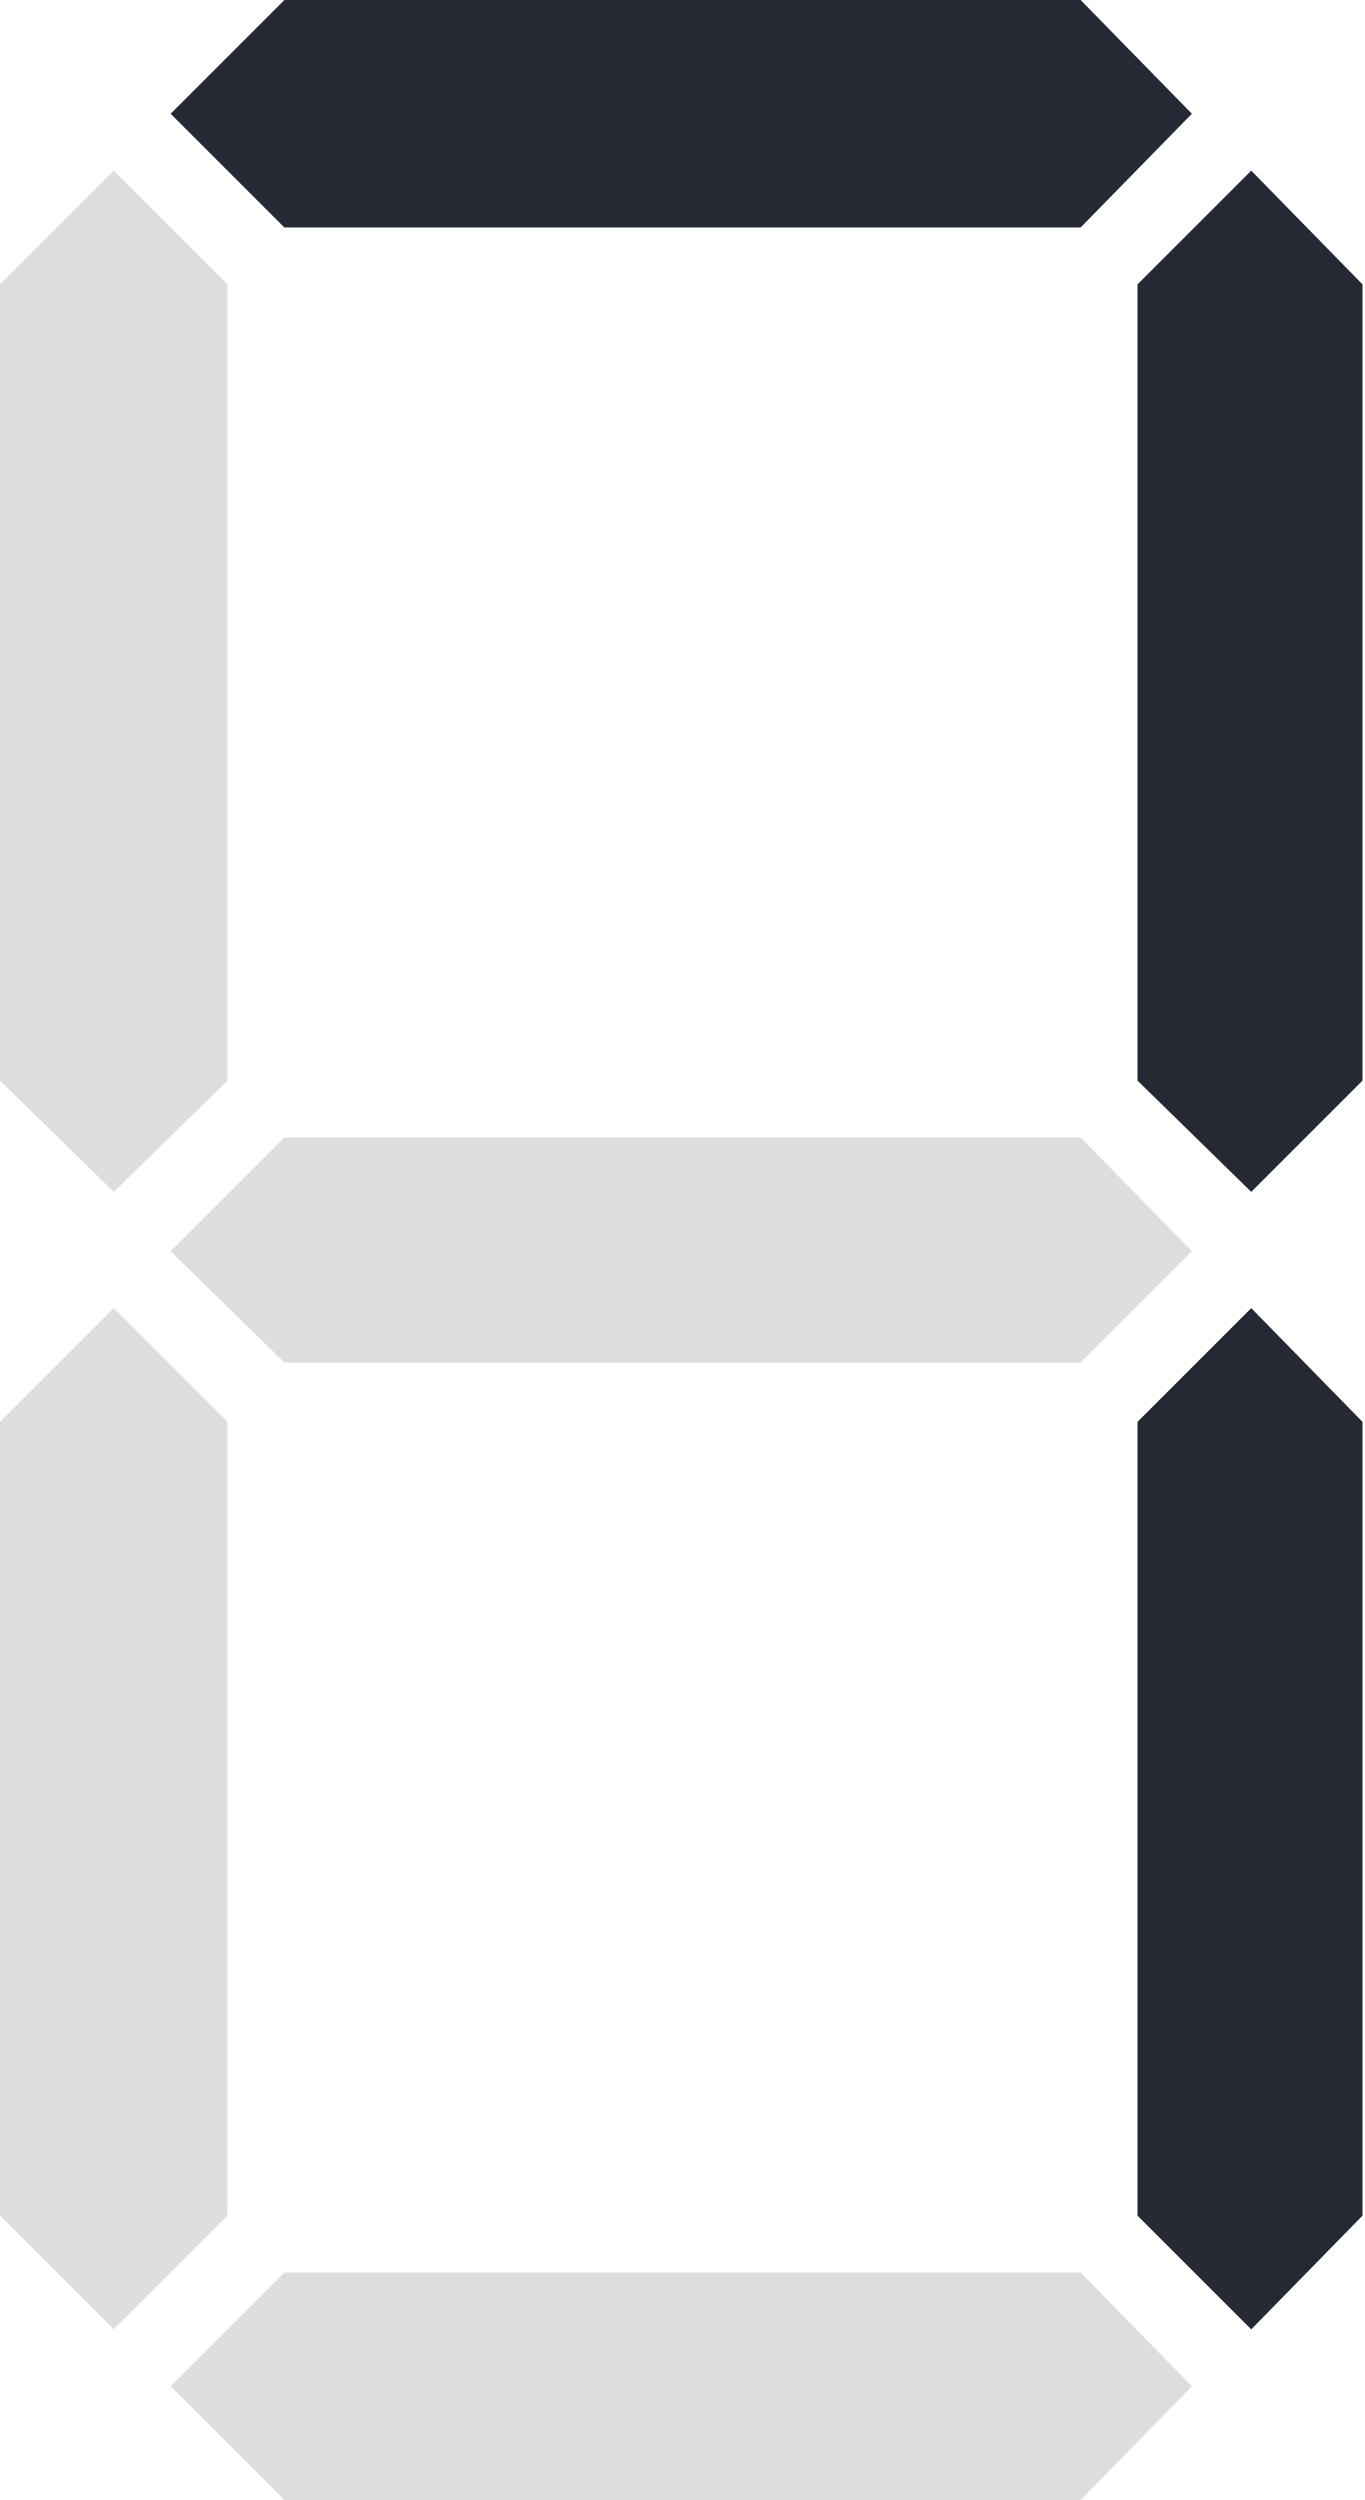
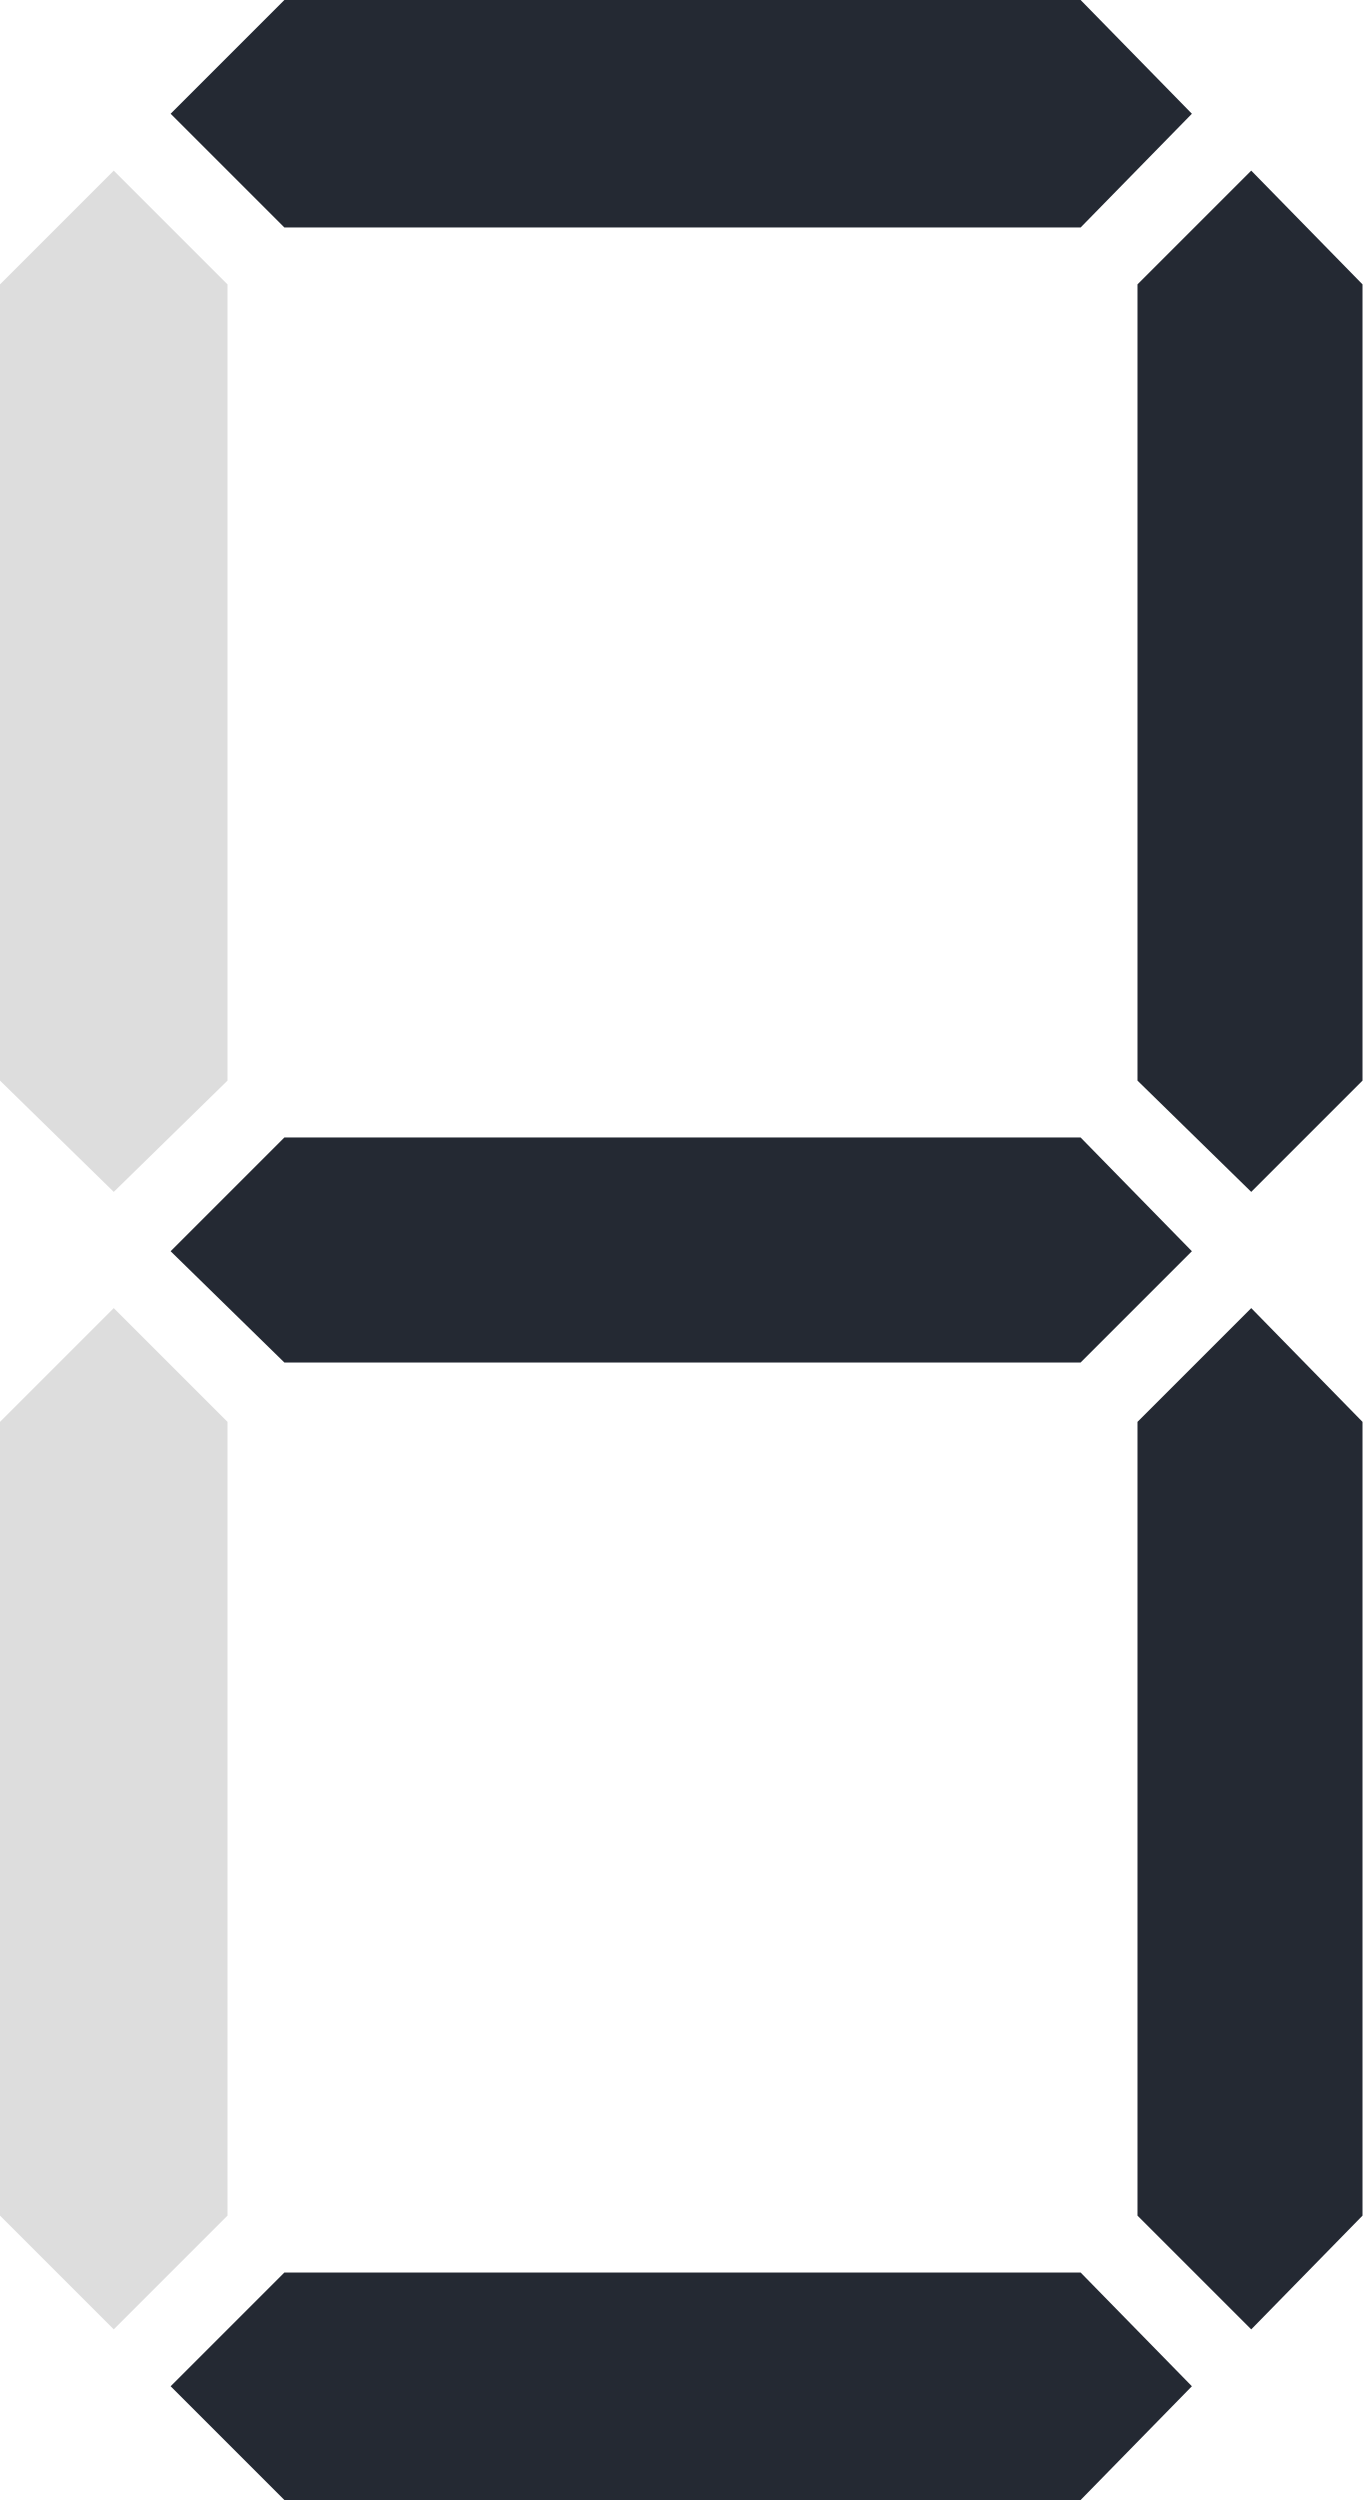
- <svg xmlns="http://www.w3.org/2000/svg" version="1.1" id="Camada_1" x="0px" y="0px" viewBox="0 0 55.2 101.1" style="enable-background:new 0 0 55.2 101.1;" xml:space="preserve">
+ <svg xmlns="http://www.w3.org/2000/svg" version="1.1" id="Camada_1" x="0px" y="0px" viewBox="0 0 55.1 101.1" style="enable-background:new 0 0 55.1 101.1;" xml:space="preserve">
  <style type="text/css">
	.st0{fill:#242933;}
	.st1{fill:#DDDDDD;}
	.st2{fill:#3F9941;}
	.st3{fill:#C13715;}
</style>
  <polygon class="st1" points="0,43.7 0,11.5 4.6,6.9 9.2,11.5 9.2,43.7 4.6,48.2 " />
  <polygon class="st1" points="0,89.6 0,57.5 4.6,52.9 9.2,57.5 9.2,89.6 4.6,94.2 " />
  <polygon class="st0" points="6.9,4.6 11.5,0 43.7,0 48.2,4.6 43.7,9.2 11.5,9.2 " />
-   <polygon class="st1" points="6.9,50.6 11.5,46 43.7,46 48.2,50.6 43.7,55.1 11.5,55.1 " />
-   <polygon class="st1" points="6.9,96.5 11.5,91.9 43.7,91.9 48.2,96.5 43.7,101.1 11.5,101.1 " />
+   <polygon class="st0" points="6.9,50.6 11.5,46 43.7,46 48.2,50.6 43.7,55.1 11.5,55.1 " />
+   <polygon class="st0" points="6.9,96.5 11.5,91.9 43.7,91.9 48.2,96.5 43.7,101.1 11.5,101.1 " />
  <polygon class="st0" points="46,43.7 46,11.5 50.6,6.9 55.1,11.5 55.1,43.7 50.6,48.2 " />
  <polygon class="st0" points="46,89.6 46,57.5 50.6,52.9 55.1,57.5 55.1,89.6 50.6,94.2 " />
</svg>
